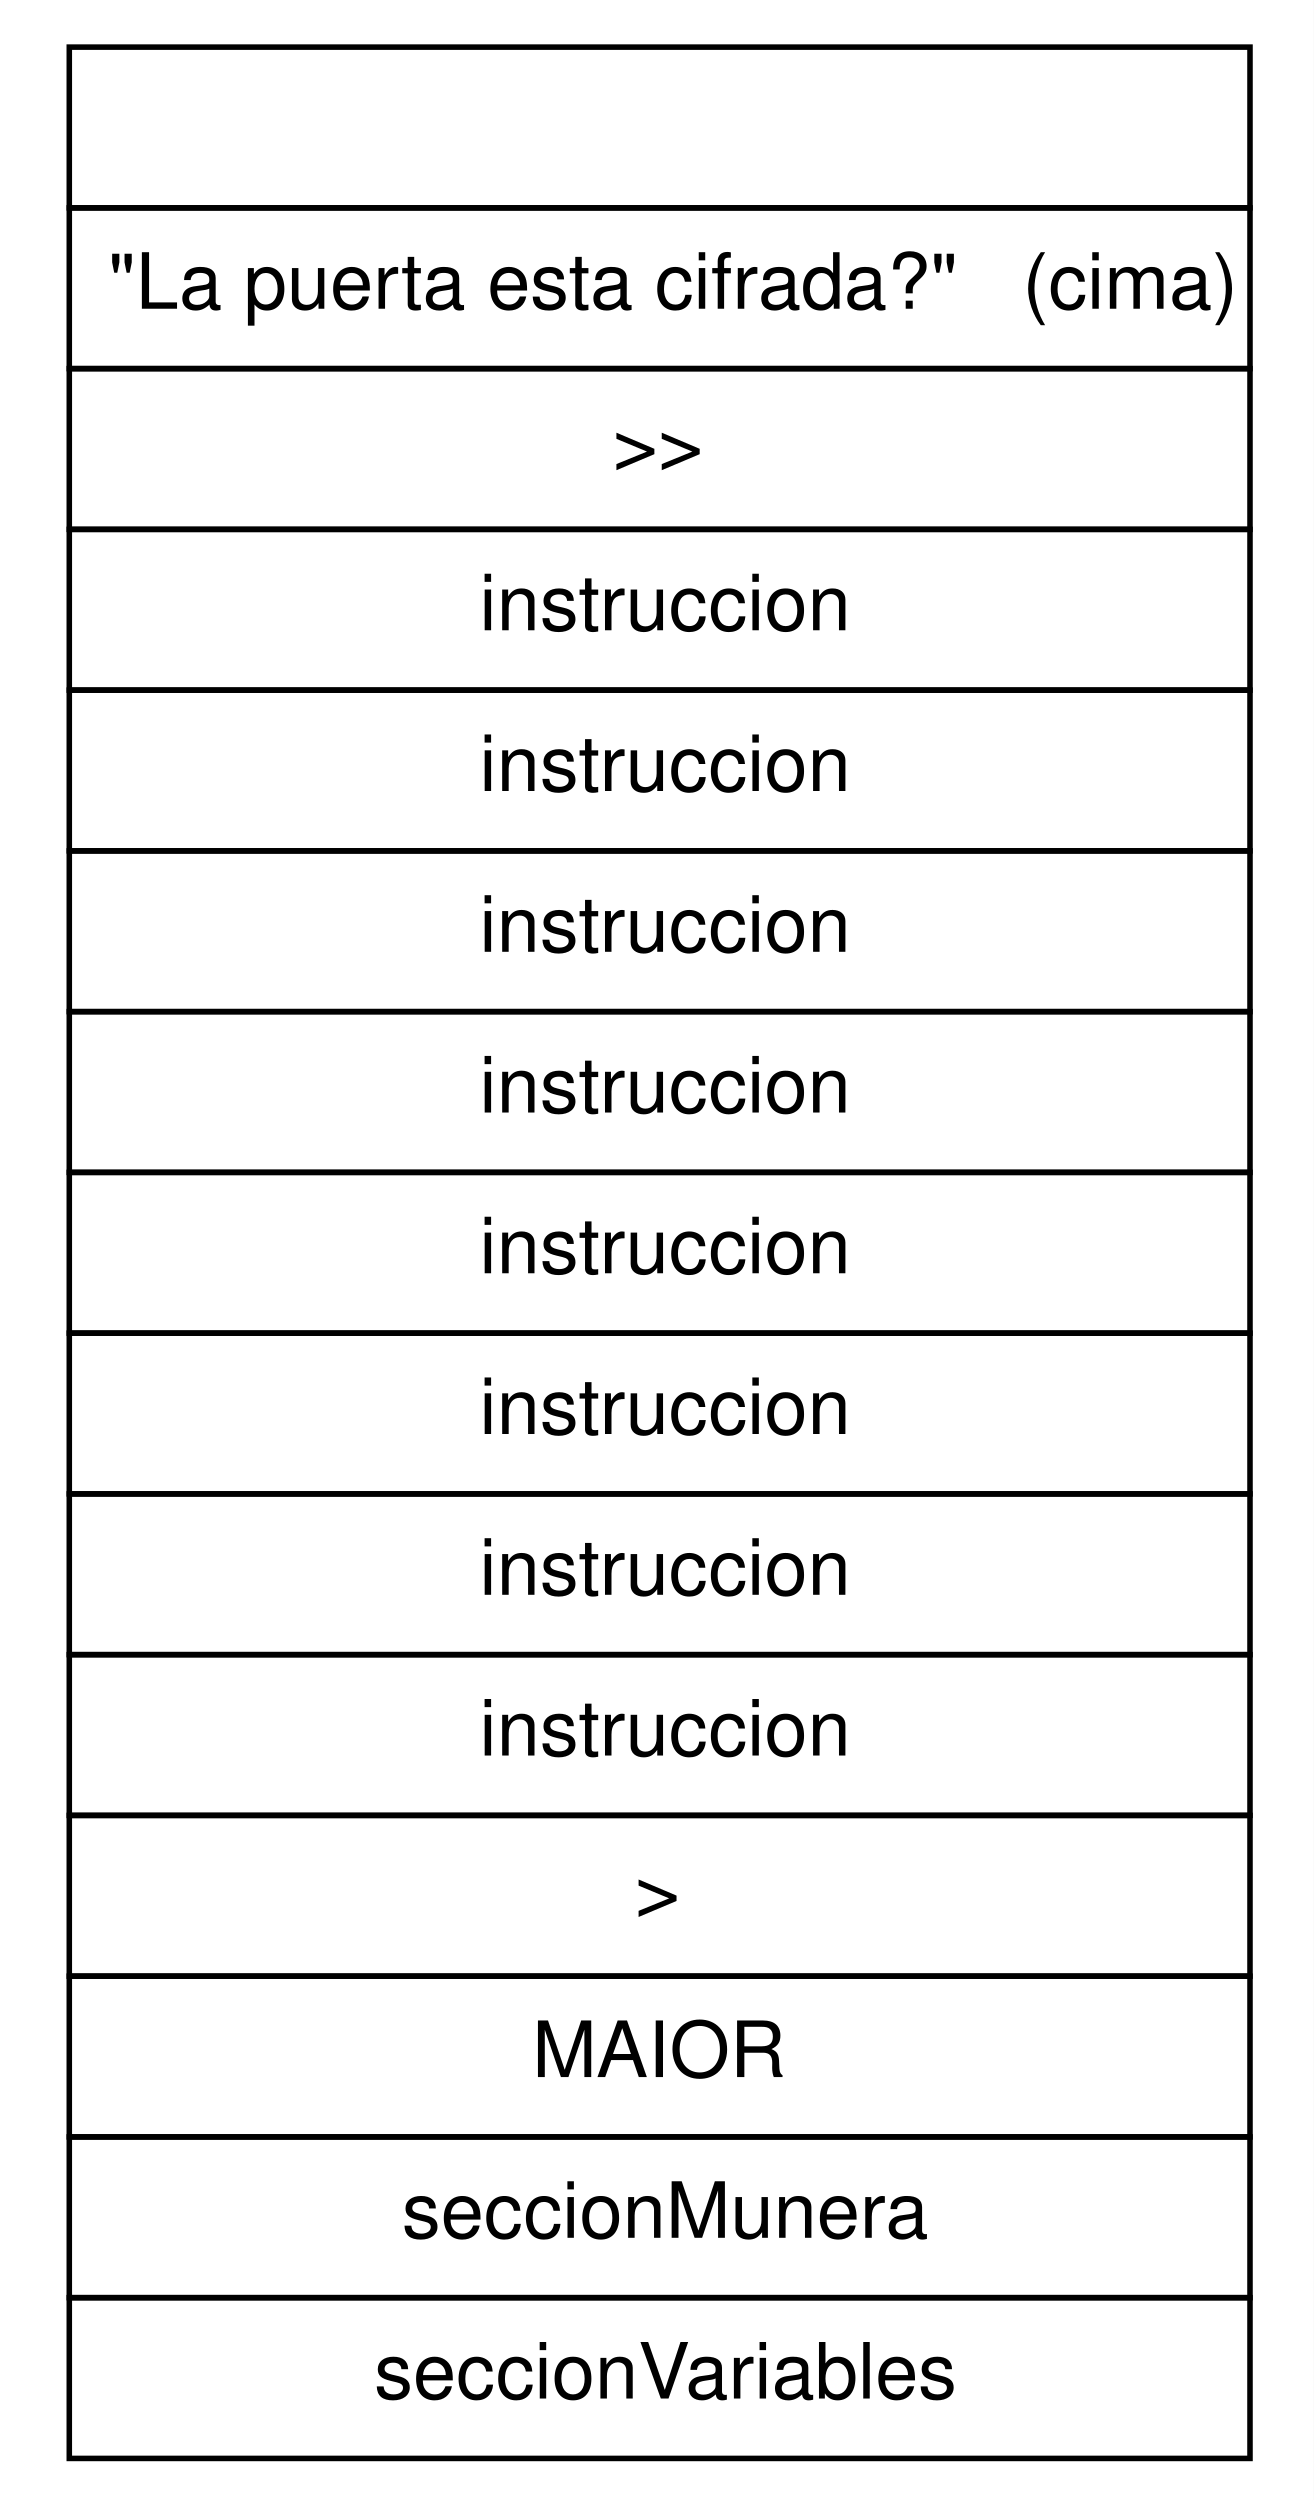
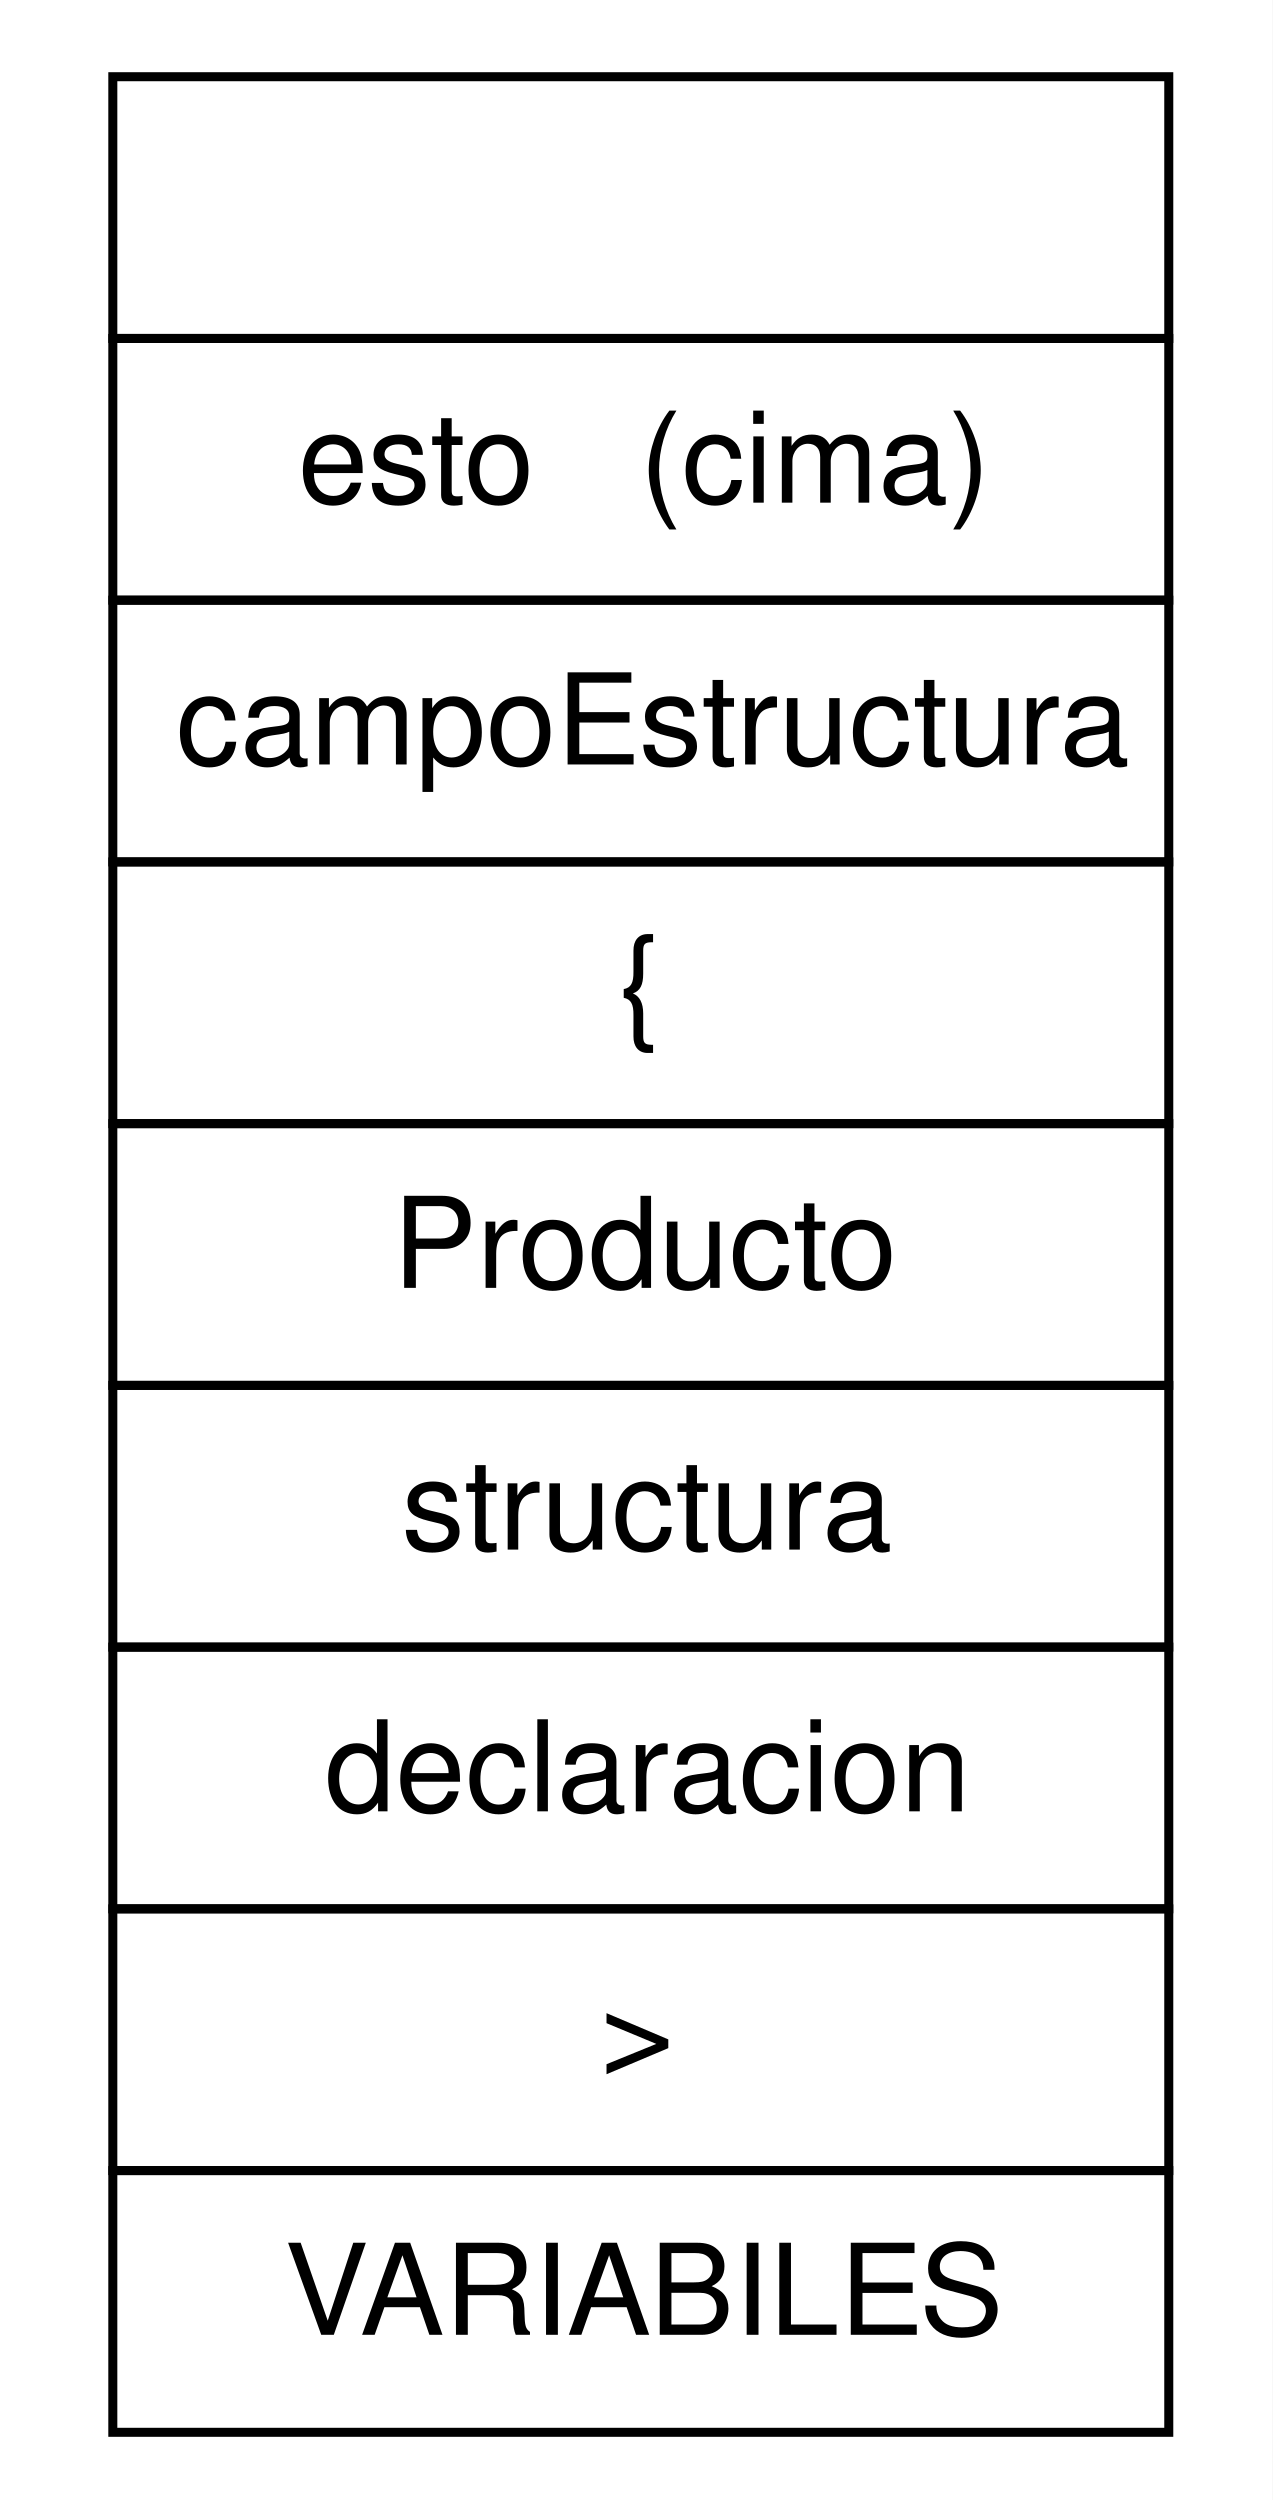
- <svg xmlns="http://www.w3.org/2000/svg" width="237pt" height="451pt" viewBox="0.00 0.00 237.00 451.00">
-   <g id="graph0" class="graph" transform="scale(1 1) rotate(0) translate(4 447)">
-     <polygon fill="white" stroke="transparent" points="-4,4 -4,-447 233,-447 233,4 -4,4" />
+ <svg xmlns="http://www.w3.org/2000/svg" width="141pt" height="277pt" viewBox="0.00 0.00 141.00 277.00">
+   <g id="graph0" class="graph" transform="scale(1 1) rotate(0) translate(4 273)">
+     <polygon fill="white" stroke="transparent" points="-4,4 -4,-273 137,-273 137,4 -4,4" />
    <g id="node1" class="node">
-       <polygon fill="none" stroke="black" points="8.5,-409.5 8.5,-438.5 221.5,-438.5 221.5,-409.5 8.5,-409.5" />
-       <text text-anchor="start" x="64.5" y="-421.3" font-family="Helvetica,sans-Serif" font-weight="bold" font-size="14.00" fill="white">Paso 203 - Shift</text>
-       <polygon fill="none" stroke="black" points="8.5,-380.5 8.5,-409.5 221.5,-409.5 221.5,-380.5 8.5,-380.5" />
-       <text text-anchor="start" x="15.5" y="-391.3" font-family="Helvetica,sans-Serif" font-size="14.00">"La puerta esta cifrada?"   (cima)</text>
-       <polygon fill="none" stroke="black" points="8.5,-351.5 8.5,-380.5 221.5,-380.5 221.5,-351.5 8.5,-351.5" />
-       <text text-anchor="start" x="106.5" y="-362.3" font-family="Helvetica,sans-Serif" font-size="14.00">&gt;&gt;</text>
-       <polygon fill="none" stroke="black" points="8.5,-322.5 8.5,-351.5 221.5,-351.5 221.5,-322.5 8.5,-322.5" />
-       <text text-anchor="start" x="82.5" y="-333.3" font-family="Helvetica,sans-Serif" font-size="14.00">instruccion</text>
-       <polygon fill="none" stroke="black" points="8.5,-293.5 8.5,-322.5 221.5,-322.5 221.5,-293.5 8.5,-293.5" />
-       <text text-anchor="start" x="82.5" y="-304.3" font-family="Helvetica,sans-Serif" font-size="14.00">instruccion</text>
-       <polygon fill="none" stroke="black" points="8.5,-264.5 8.5,-293.5 221.5,-293.5 221.5,-264.5 8.5,-264.5" />
-       <text text-anchor="start" x="82.5" y="-275.3" font-family="Helvetica,sans-Serif" font-size="14.00">instruccion</text>
-       <polygon fill="none" stroke="black" points="8.5,-235.5 8.5,-264.5 221.5,-264.5 221.5,-235.5 8.5,-235.5" />
-       <text text-anchor="start" x="82.5" y="-246.3" font-family="Helvetica,sans-Serif" font-size="14.00">instruccion</text>
-       <polygon fill="none" stroke="black" points="8.5,-206.5 8.5,-235.5 221.5,-235.5 221.5,-206.5 8.5,-206.5" />
-       <text text-anchor="start" x="82.5" y="-217.3" font-family="Helvetica,sans-Serif" font-size="14.00">instruccion</text>
-       <polygon fill="none" stroke="black" points="8.5,-177.5 8.5,-206.5 221.5,-206.5 221.5,-177.5 8.5,-177.5" />
-       <text text-anchor="start" x="82.5" y="-188.3" font-family="Helvetica,sans-Serif" font-size="14.00">instruccion</text>
-       <polygon fill="none" stroke="black" points="8.5,-148.5 8.5,-177.5 221.5,-177.5 221.5,-148.5 8.5,-148.5" />
-       <text text-anchor="start" x="82.5" y="-159.3" font-family="Helvetica,sans-Serif" font-size="14.00">instruccion</text>
-       <polygon fill="none" stroke="black" points="8.5,-119.5 8.5,-148.5 221.5,-148.5 221.5,-119.5 8.5,-119.5" />
-       <text text-anchor="start" x="82.5" y="-130.3" font-family="Helvetica,sans-Serif" font-size="14.00">instruccion</text>
-       <polygon fill="none" stroke="black" points="8.5,-90.5 8.5,-119.5 221.5,-119.5 221.5,-90.5 8.5,-90.5" />
-       <text text-anchor="start" x="110.5" y="-101.3" font-family="Helvetica,sans-Serif" font-size="14.00">&gt;</text>
-       <polygon fill="none" stroke="black" points="8.5,-61.5 8.5,-90.5 221.5,-90.5 221.5,-61.5 8.5,-61.5" />
-       <text text-anchor="start" x="92" y="-72.3" font-family="Helvetica,sans-Serif" font-size="14.00">MAIOR</text>
-       <polygon fill="none" stroke="black" points="8.5,-32.5 8.5,-61.5 221.5,-61.5 221.5,-32.5 8.5,-32.5" />
-       <text text-anchor="start" x="68.5" y="-43.3" font-family="Helvetica,sans-Serif" font-size="14.00">seccionMunera</text>
-       <polygon fill="none" stroke="black" points="8.5,-3.5 8.5,-32.5 221.5,-32.5 221.5,-3.5 8.5,-3.5" />
-       <text text-anchor="start" x="63.5" y="-14.3" font-family="Helvetica,sans-Serif" font-size="14.00">seccionVariables</text>
+       <polygon fill="none" stroke="black" points="8.5,-235.5 8.5,-264.5 125.5,-264.5 125.5,-235.5 8.5,-235.5" />
+       <text text-anchor="start" x="20" y="-247.3" font-family="Helvetica,sans-Serif" font-weight="bold" font-size="14.00" fill="white">Paso 44 - Shift</text>
+       <polygon fill="none" stroke="black" points="8.5,-206.5 8.5,-235.5 125.5,-235.5 125.5,-206.5 8.5,-206.5" />
+       <text text-anchor="start" x="29" y="-217.3" font-family="Helvetica,sans-Serif" font-size="14.00">esto   (cima)</text>
+       <polygon fill="none" stroke="black" points="8.5,-177.5 8.5,-206.5 125.5,-206.5 125.5,-177.5 8.5,-177.5" />
+       <text text-anchor="start" x="15.5" y="-188.3" font-family="Helvetica,sans-Serif" font-size="14.00">campoEstructura</text>
+       <polygon fill="none" stroke="black" points="8.5,-148.5 8.5,-177.5 125.5,-177.5 125.5,-148.5 8.5,-148.5" />
+       <text text-anchor="start" x="64.5" y="-159.3" font-family="Helvetica,sans-Serif" font-size="14.00">{</text>
+       <polygon fill="none" stroke="black" points="8.5,-119.5 8.5,-148.5 125.5,-148.5 125.5,-119.5 8.5,-119.5" />
+       <text text-anchor="start" x="39.5" y="-130.3" font-family="Helvetica,sans-Serif" font-size="14.00">Producto</text>
+       <polygon fill="none" stroke="black" points="8.5,-90.5 8.5,-119.5 125.5,-119.5 125.5,-90.5 8.5,-90.5" />
+       <text text-anchor="start" x="40.5" y="-101.3" font-family="Helvetica,sans-Serif" font-size="14.00">structura</text>
+       <polygon fill="none" stroke="black" points="8.5,-61.5 8.5,-90.5 125.5,-90.5 125.5,-61.5 8.5,-61.5" />
+       <text text-anchor="start" x="32" y="-72.3" font-family="Helvetica,sans-Serif" font-size="14.00">declaracion</text>
+       <polygon fill="none" stroke="black" points="8.5,-32.5 8.5,-61.5 125.5,-61.5 125.5,-32.5 8.5,-32.5" />
+       <text text-anchor="start" x="62.5" y="-43.3" font-family="Helvetica,sans-Serif" font-size="14.00">&gt;</text>
+       <polygon fill="none" stroke="black" points="8.5,-3.5 8.5,-32.5 125.5,-32.5 125.5,-3.5 8.5,-3.5" />
+       <text text-anchor="start" x="27.5" y="-14.3" font-family="Helvetica,sans-Serif" font-size="14.00">VARIABILES</text>
    </g>
  </g>
</svg>
